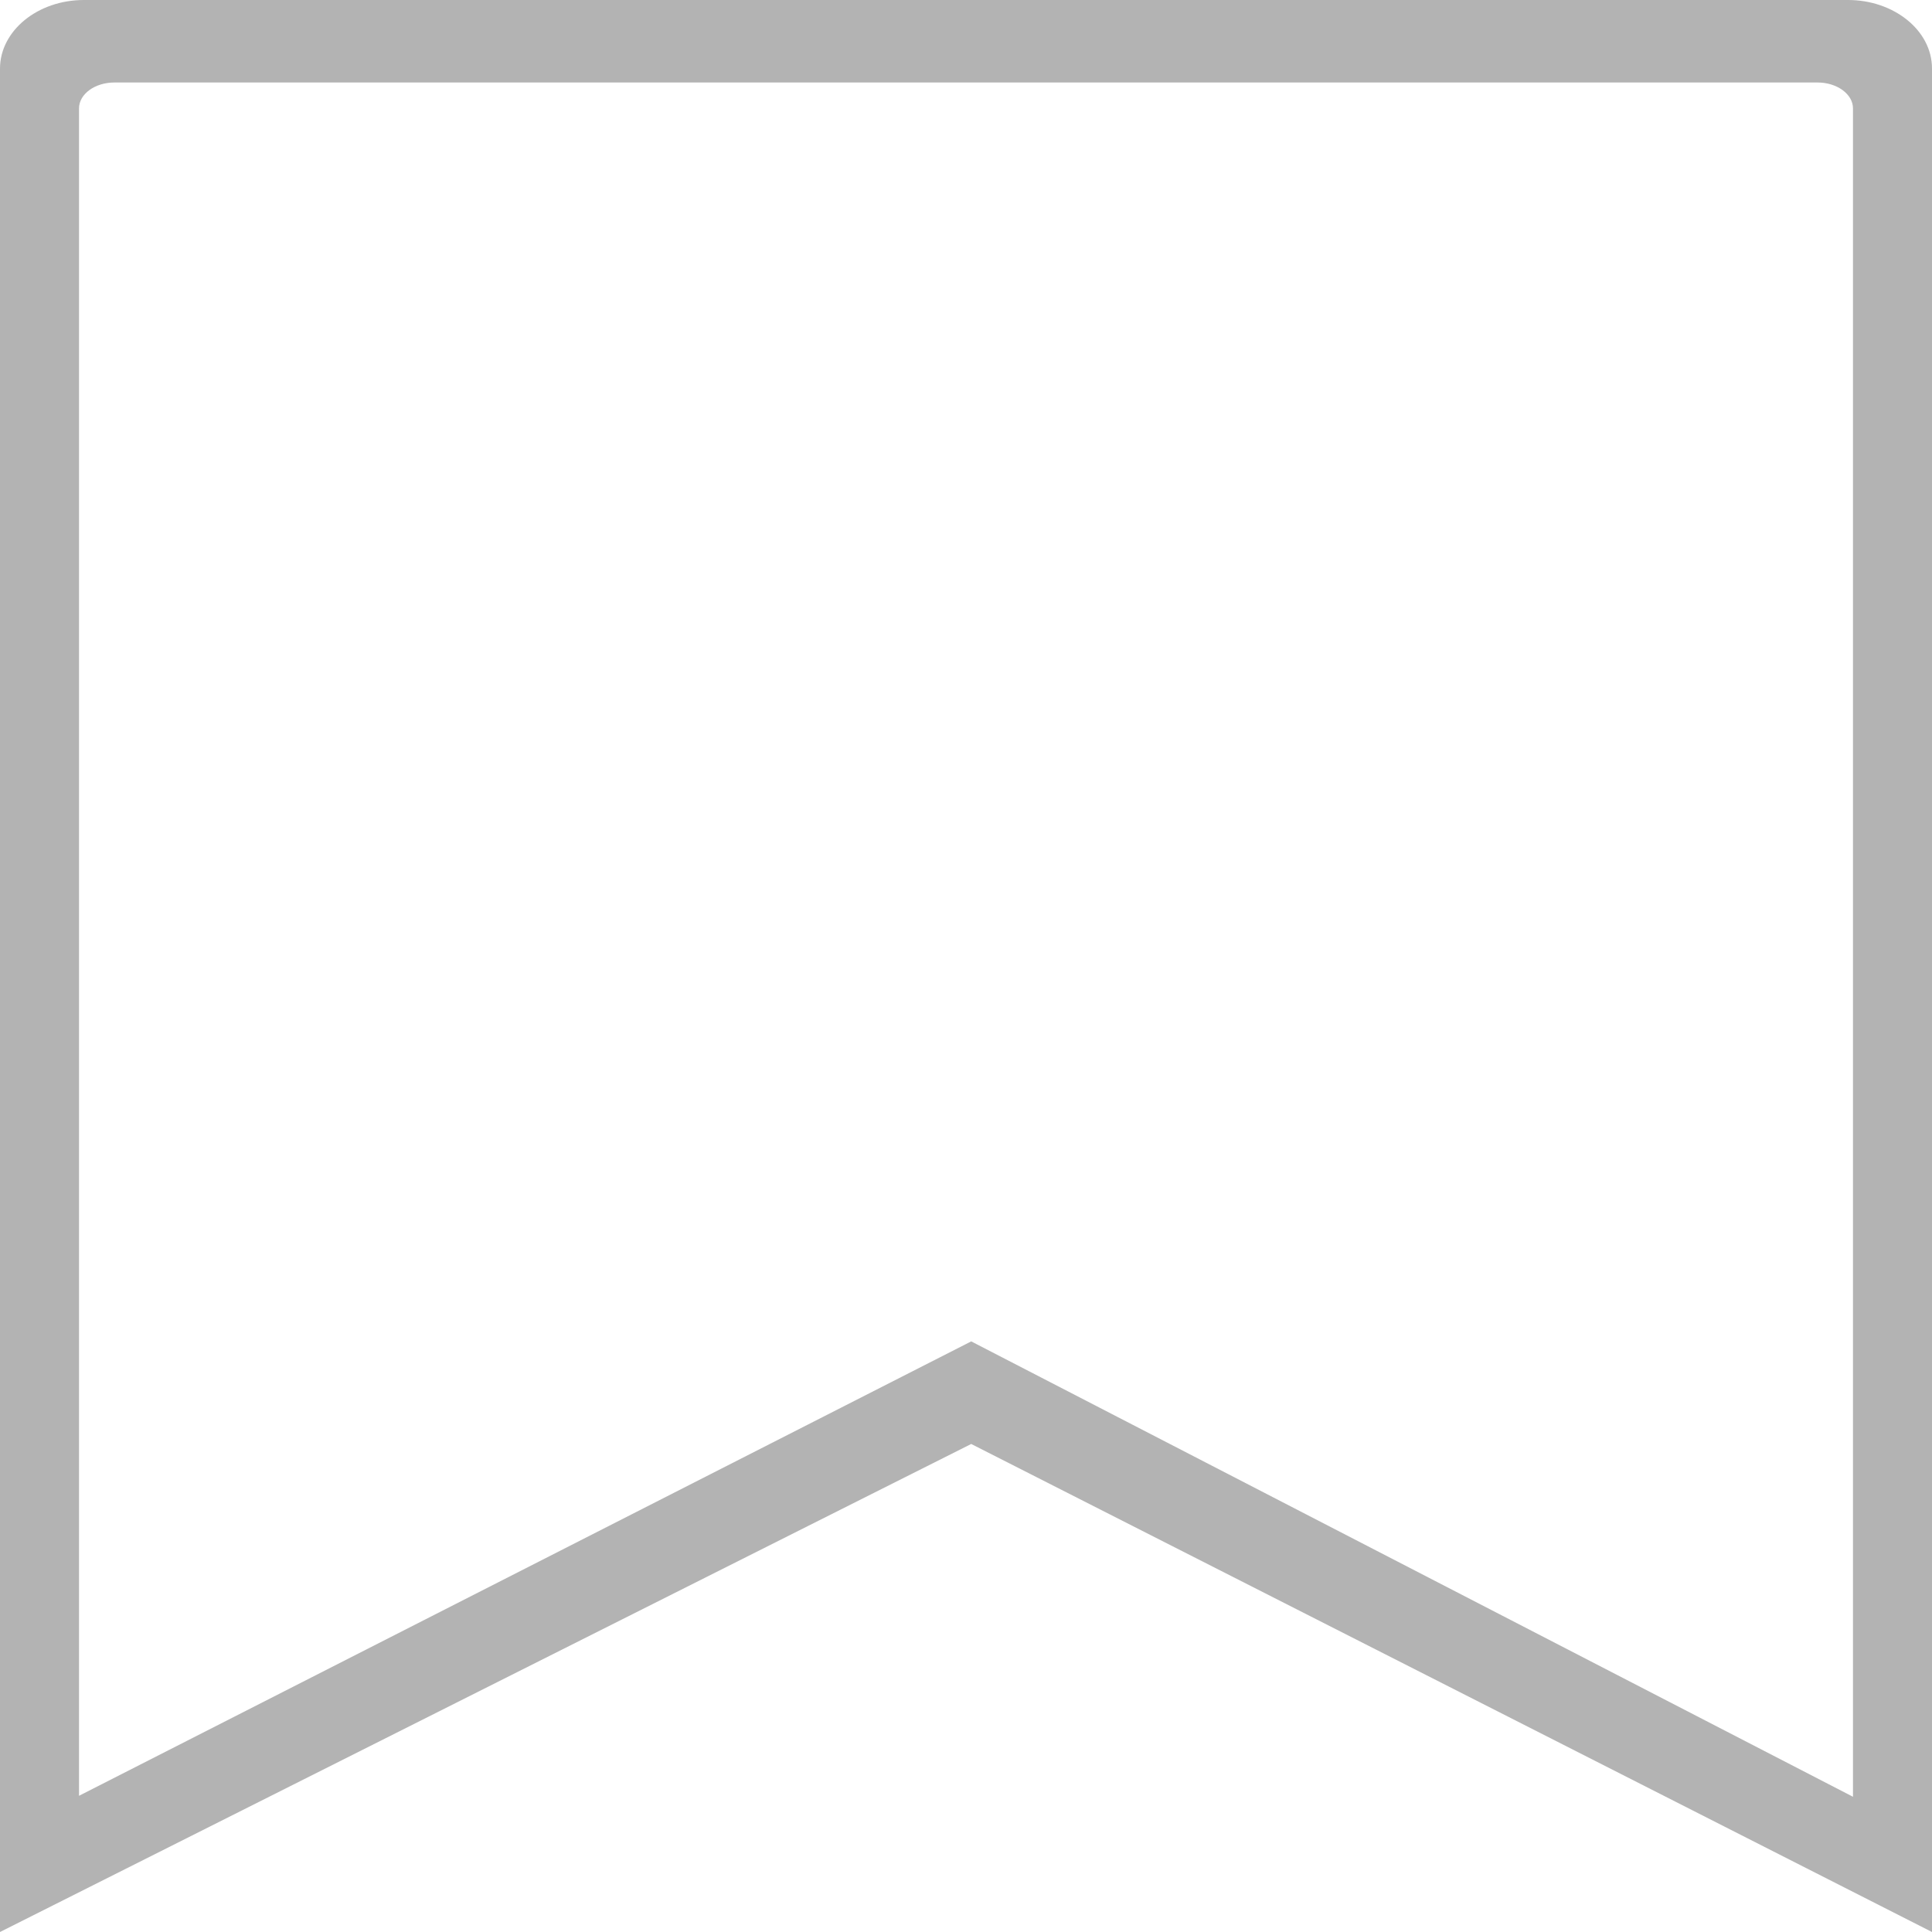
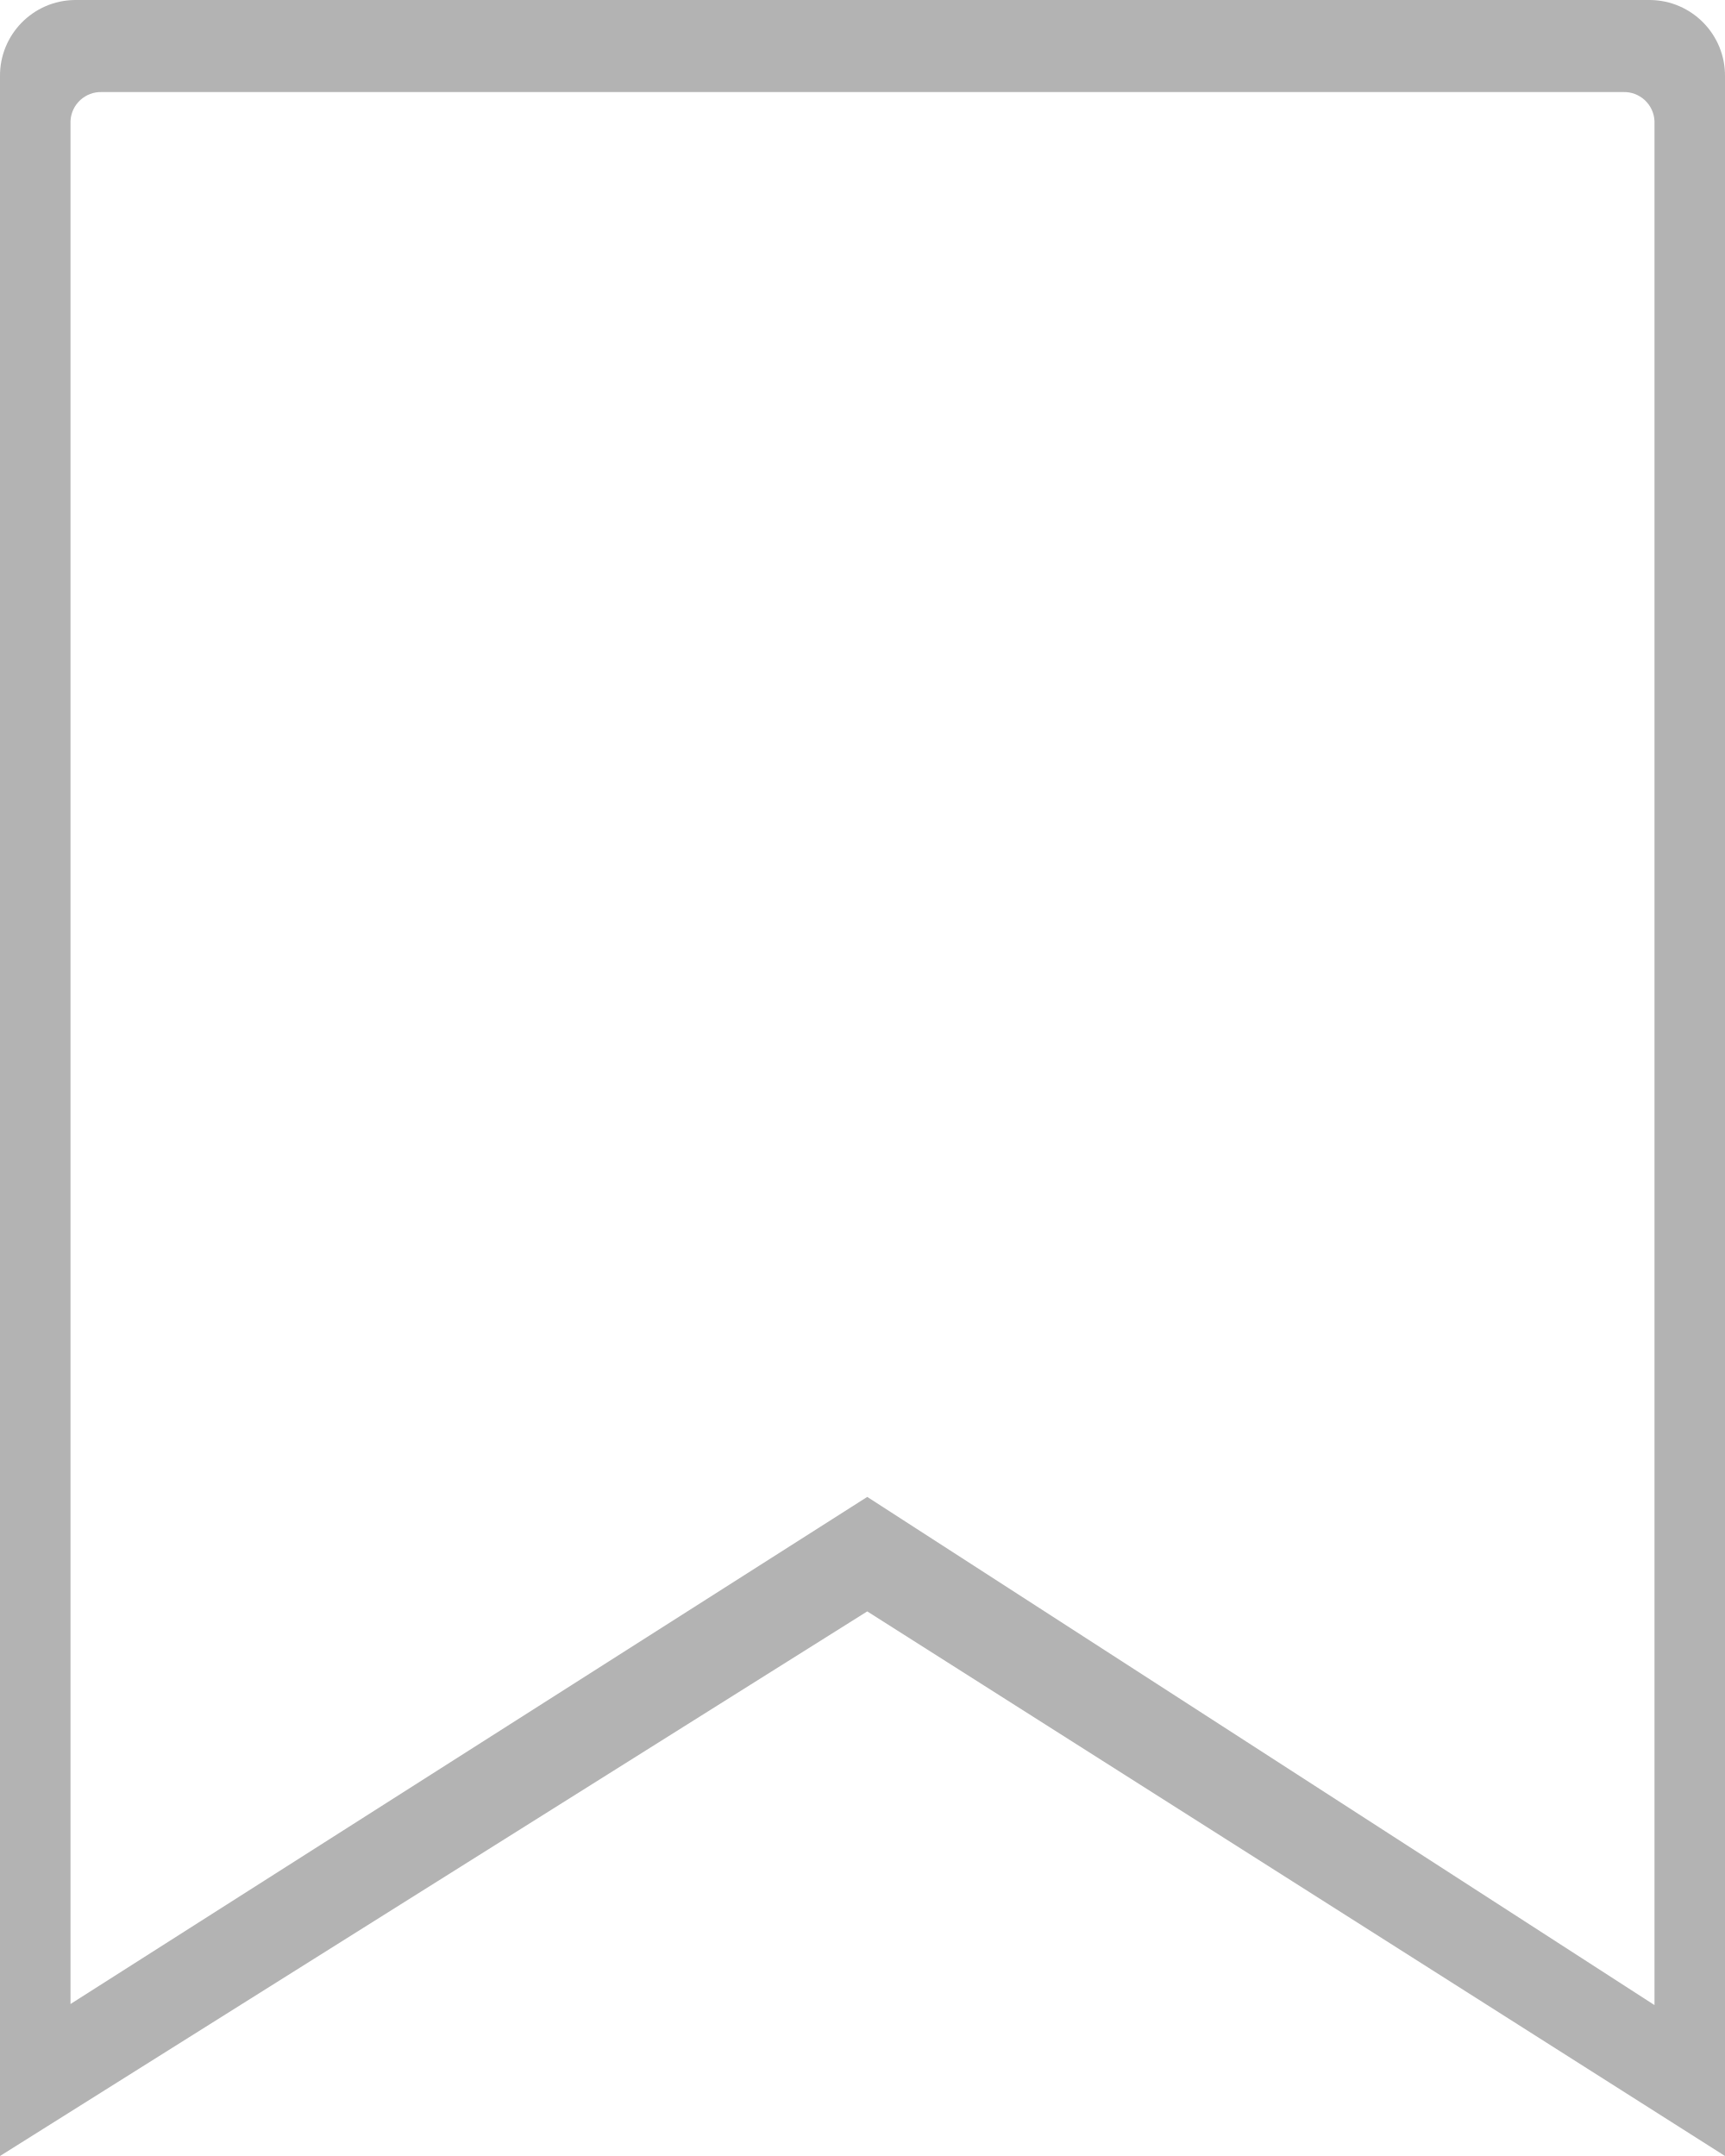
- <svg xmlns="http://www.w3.org/2000/svg" viewBox="0 0 100 100">
+ <svg xmlns="http://www.w3.org/2000/svg" viewBox="0 0 80 100">
  <defs>
    <style>.cls-1{fill:#b3b3b3;}</style>
  </defs>
  <g id="Layer_2" data-name="Layer 2">
    <g id="layout">
-       <path class="cls-1" d="M94.08,4.27c1,0,1.83.6,1.83,1.34V93L50.27,69.43,4.09,92.95V5.61c0-.74.82-1.34,1.83-1.34H94.08M95.66,0H4.34C1.94,0,0,1.6,0,3.55V100L50.27,74.74,100,100V3.55c0-2-2-3.55-4.34-3.55Z" />
+       <path class="cls-1" d="M75.27,4.27a1.41,1.41,0,0,1,1.46,1.34V93L40.22,69.43,3.27,92.95V5.61A1.41,1.41,0,0,1,4.73,4.27H75.27M76.53,0H3.47A3.51,3.51,0,0,0,0,3.55V100L40.22,74.74,80,100V3.55A3.51,3.51,0,0,0,76.53,0Z" />
    </g>
  </g>
</svg>
